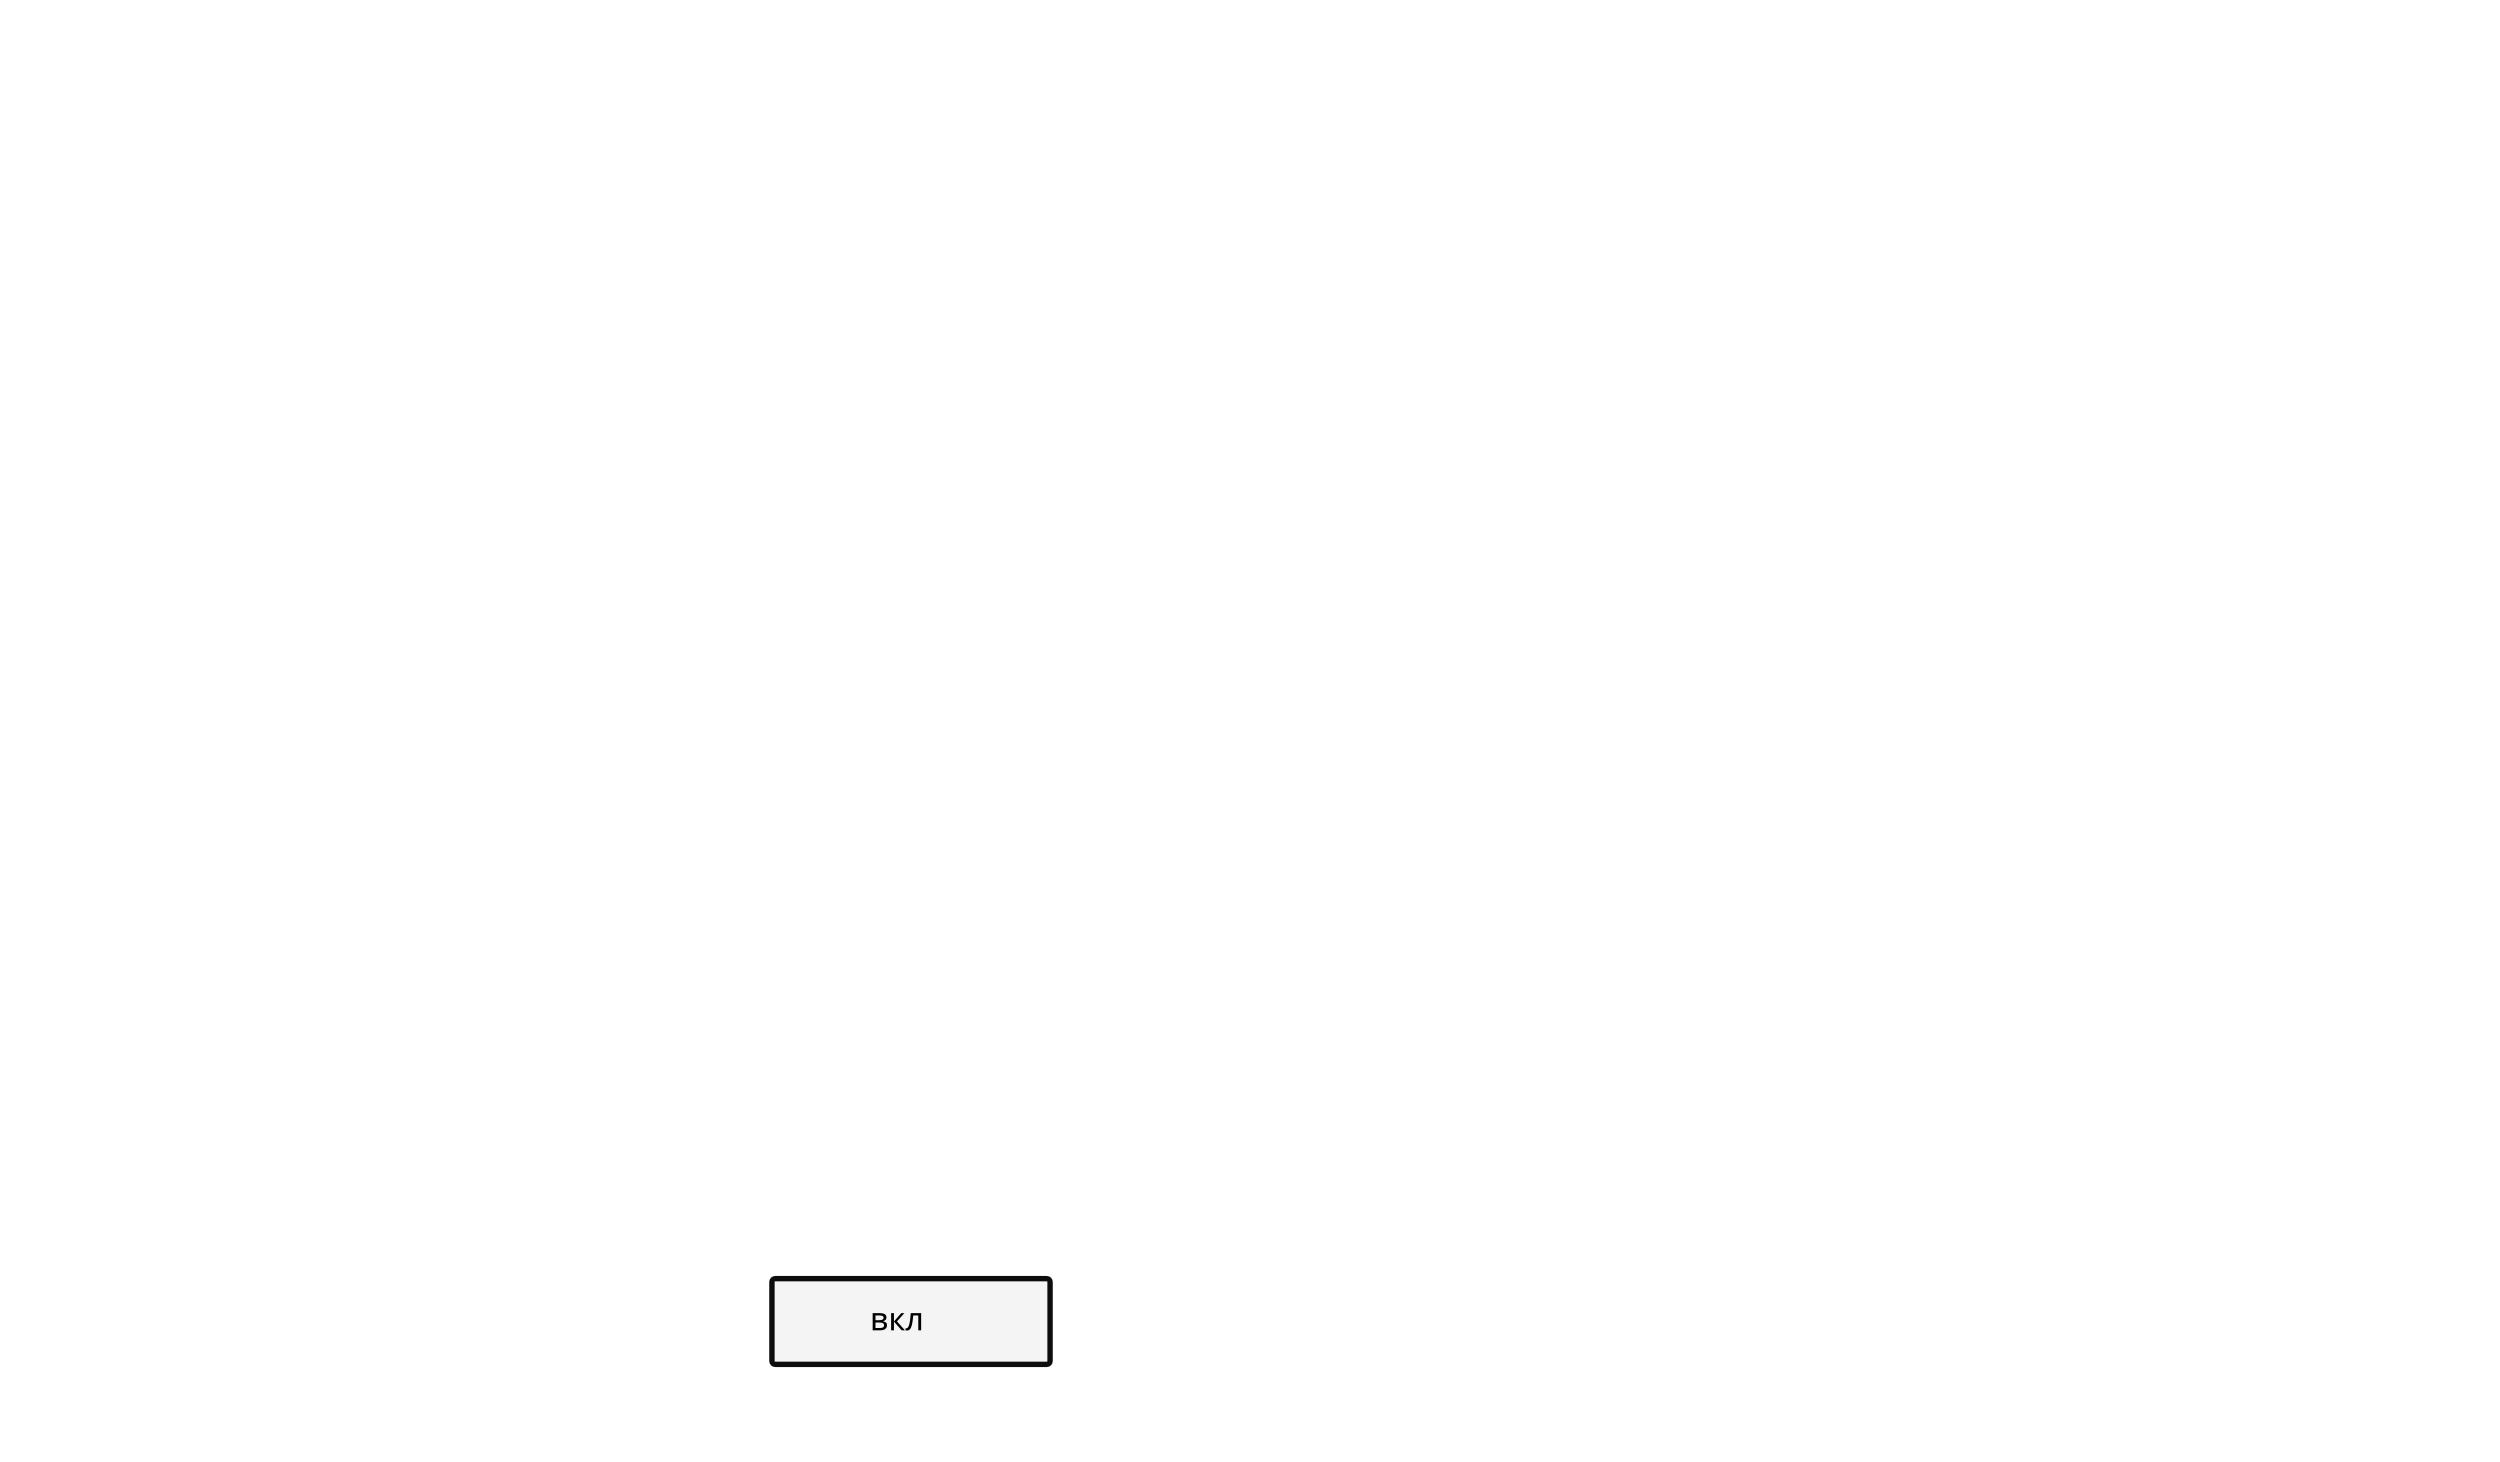
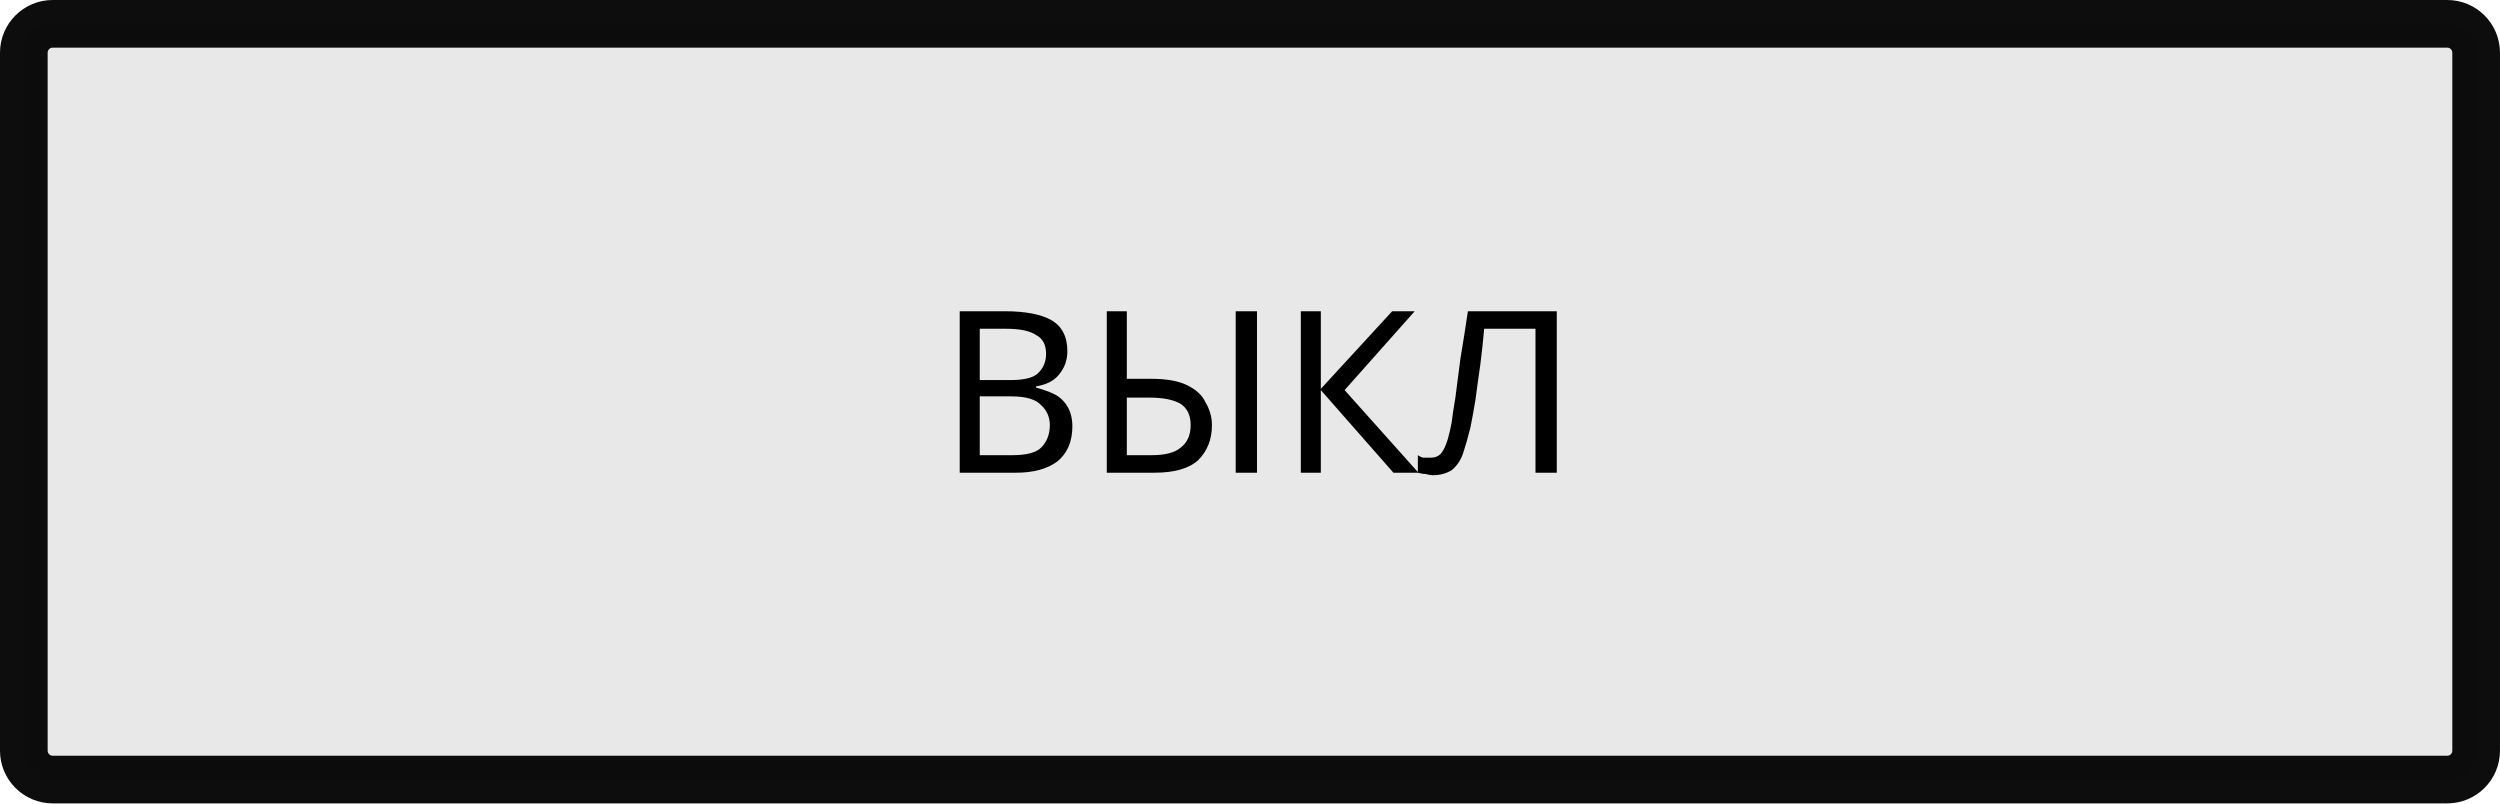
- <svg xmlns="http://www.w3.org/2000/svg" xmlns:xlink="http://www.w3.org/1999/xlink" width="1040" height="608" version="1.1" id="svg22">
-   <defs id="defs8">
-     <linearGradient id="a">
-       <stop offset="0" style="stop-color:#333;stop-opacity:.051" id="stop2" />
-     </linearGradient>
-     <linearGradient gradientTransform="matrix(1.99548 0 0 .9887 56.218 -2.424)" gradientUnits="userSpaceOnUse" y2="556.735" x2="116.058" y1="556.735" x1="56.476" id="b" xlink:href="#a" />
-     <linearGradient gradientTransform="matrix(1.99548 0 0 .9887 206.831 -.696)" gradientUnits="userSpaceOnUse" y2="556.735" x2="116.058" y1="556.735" x1="56.476" id="c" xlink:href="#a" />
-     <linearGradient gradientTransform="matrix(1.99548 0 0 .9887 355.874 .011)" gradientUnits="userSpaceOnUse" y2="556.735" x2="116.058" y1="556.735" x1="56.476" id="d" xlink:href="#a" />
-   </defs>
-   <g style="display:inline" id="kn1010022">
-     <text xml:space="preserve" style="font-style:normal;font-weight:400;font-size:8px;line-height:1.25;font-family:sans-serif;letter-spacing:0;word-spacing:0;display:inline;fill:#000;fill-opacity:1;stroke:none" x="174.778" y="498.944" id="text10" />
-     <rect style="display:inline;fill:url(#c);fill-opacity:1;stroke:#000;stroke-width:2.247;stroke-linejoin:bevel;stroke-miterlimit:4;stroke-dasharray:none;stroke-opacity:.946" width="115.703" height="35.655" x="321.124" y="531.922" ry="1.363" id="rect12" />
-     <text y="553.41" x="361.885" style="font-style:normal;font-weight:400;font-size:10.667px;line-height:1.25;font-family:sans-serif;letter-spacing:0;word-spacing:0;display:inline;fill:#000;fill-opacity:1;stroke:none" xml:space="preserve" id="text16">
-       <tspan style="font-size:13.333px" y="553.41" x="361.885" id="tspan14">вкл</tspan>
+ <svg xmlns="http://www.w3.org/2000/svg" width="117.948" height="37.903" viewBox="0 0 31.208 10.028" version="1.1" id="svg22">
+   <defs id="defs26" />
+   <g transform="translate(-54.55869,-138.037)" id="g8">
+     <rect ry="0.361" y="138.334" x="54.856" height="9.434" width="30.613" style="display:inline;fill:#c4c4c4;fill-opacity:0.397;stroke:#000000;stroke-width:0.595;stroke-linejoin:bevel;stroke-miterlimit:4;stroke-dasharray:none;stroke-opacity:0.946" id="rect2" />
+     <text xml:space="preserve" style="font-style:normal;font-weight:400;font-size:2.822px;line-height:1.25;font-family:sans-serif;letter-spacing:0;word-spacing:0;display:inline;fill:#000000;fill-opacity:1;stroke:none;stroke-width:0.265" x="66.257" y="143.938" id="text6">
+       <tspan x="66.257" y="143.938" style="stroke-width:0.265" id="tspan4">ВЫКЛ</tspan>
    </text>
-     <path style="fill:none;stroke:#000;stroke-width:1px;stroke-linecap:butt;stroke-linejoin:miter;stroke-opacity:1" d="M790.111 296Z" id="path18" />
  </g>
</svg>
